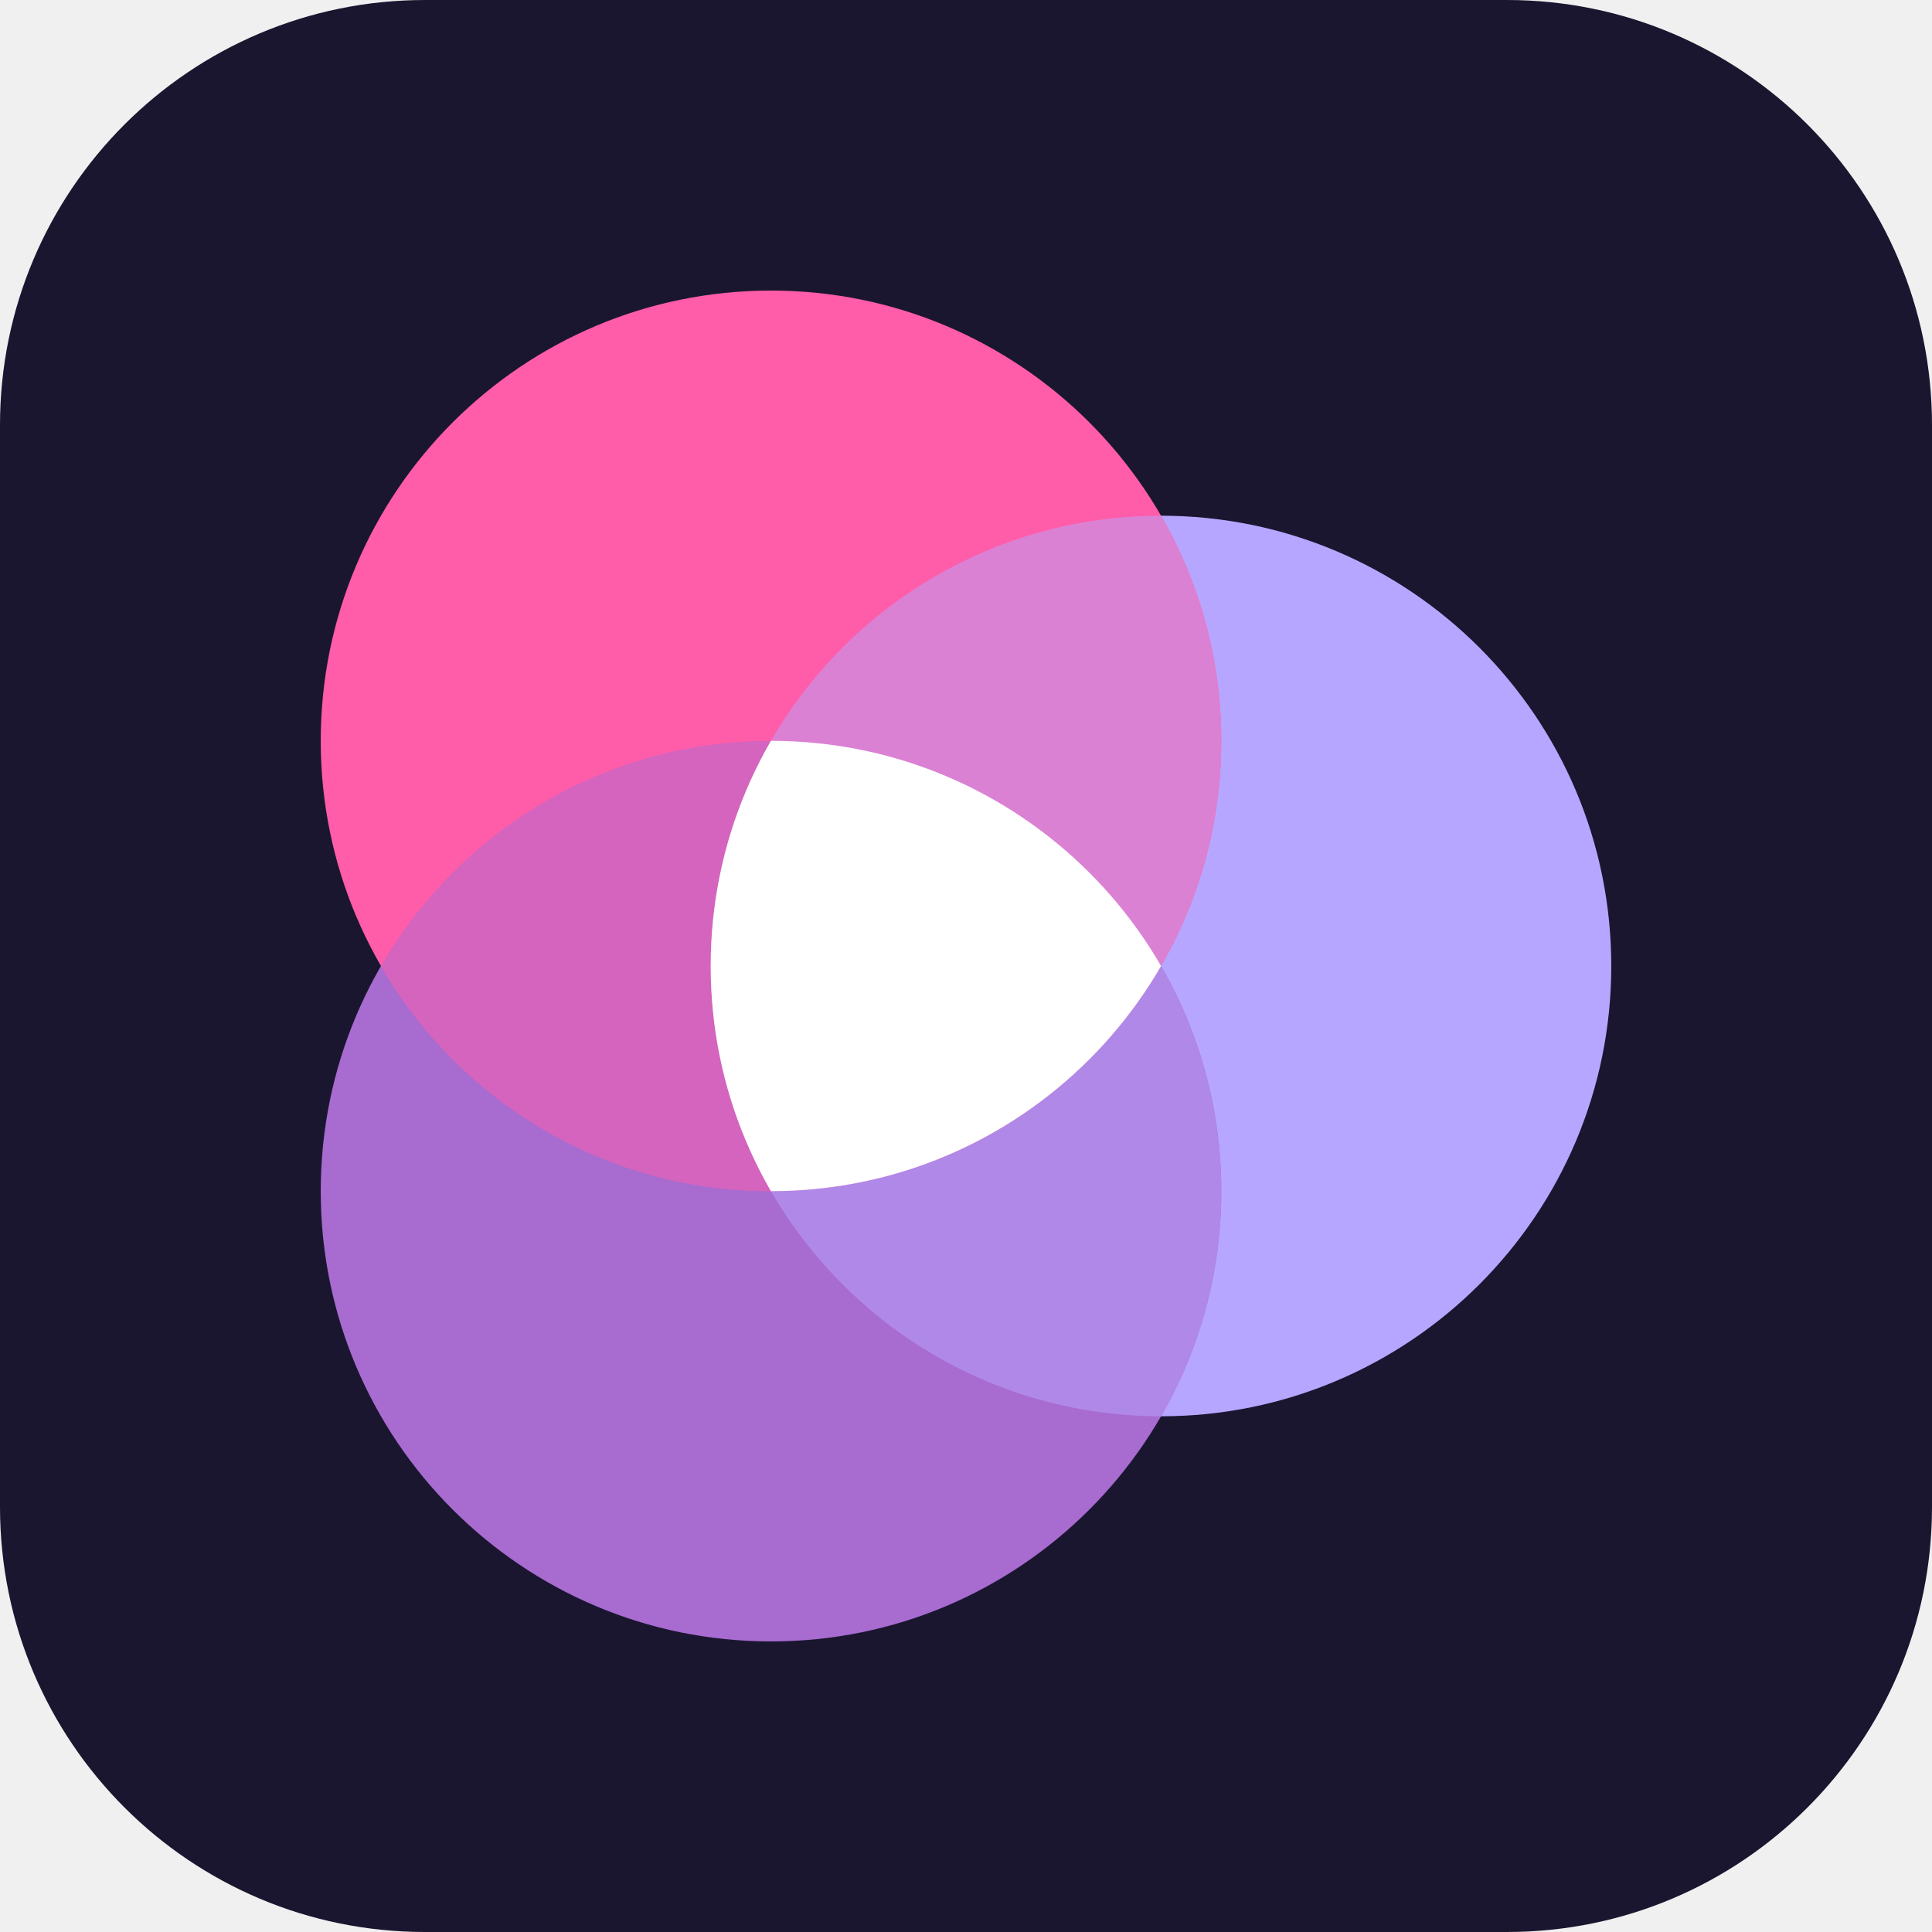
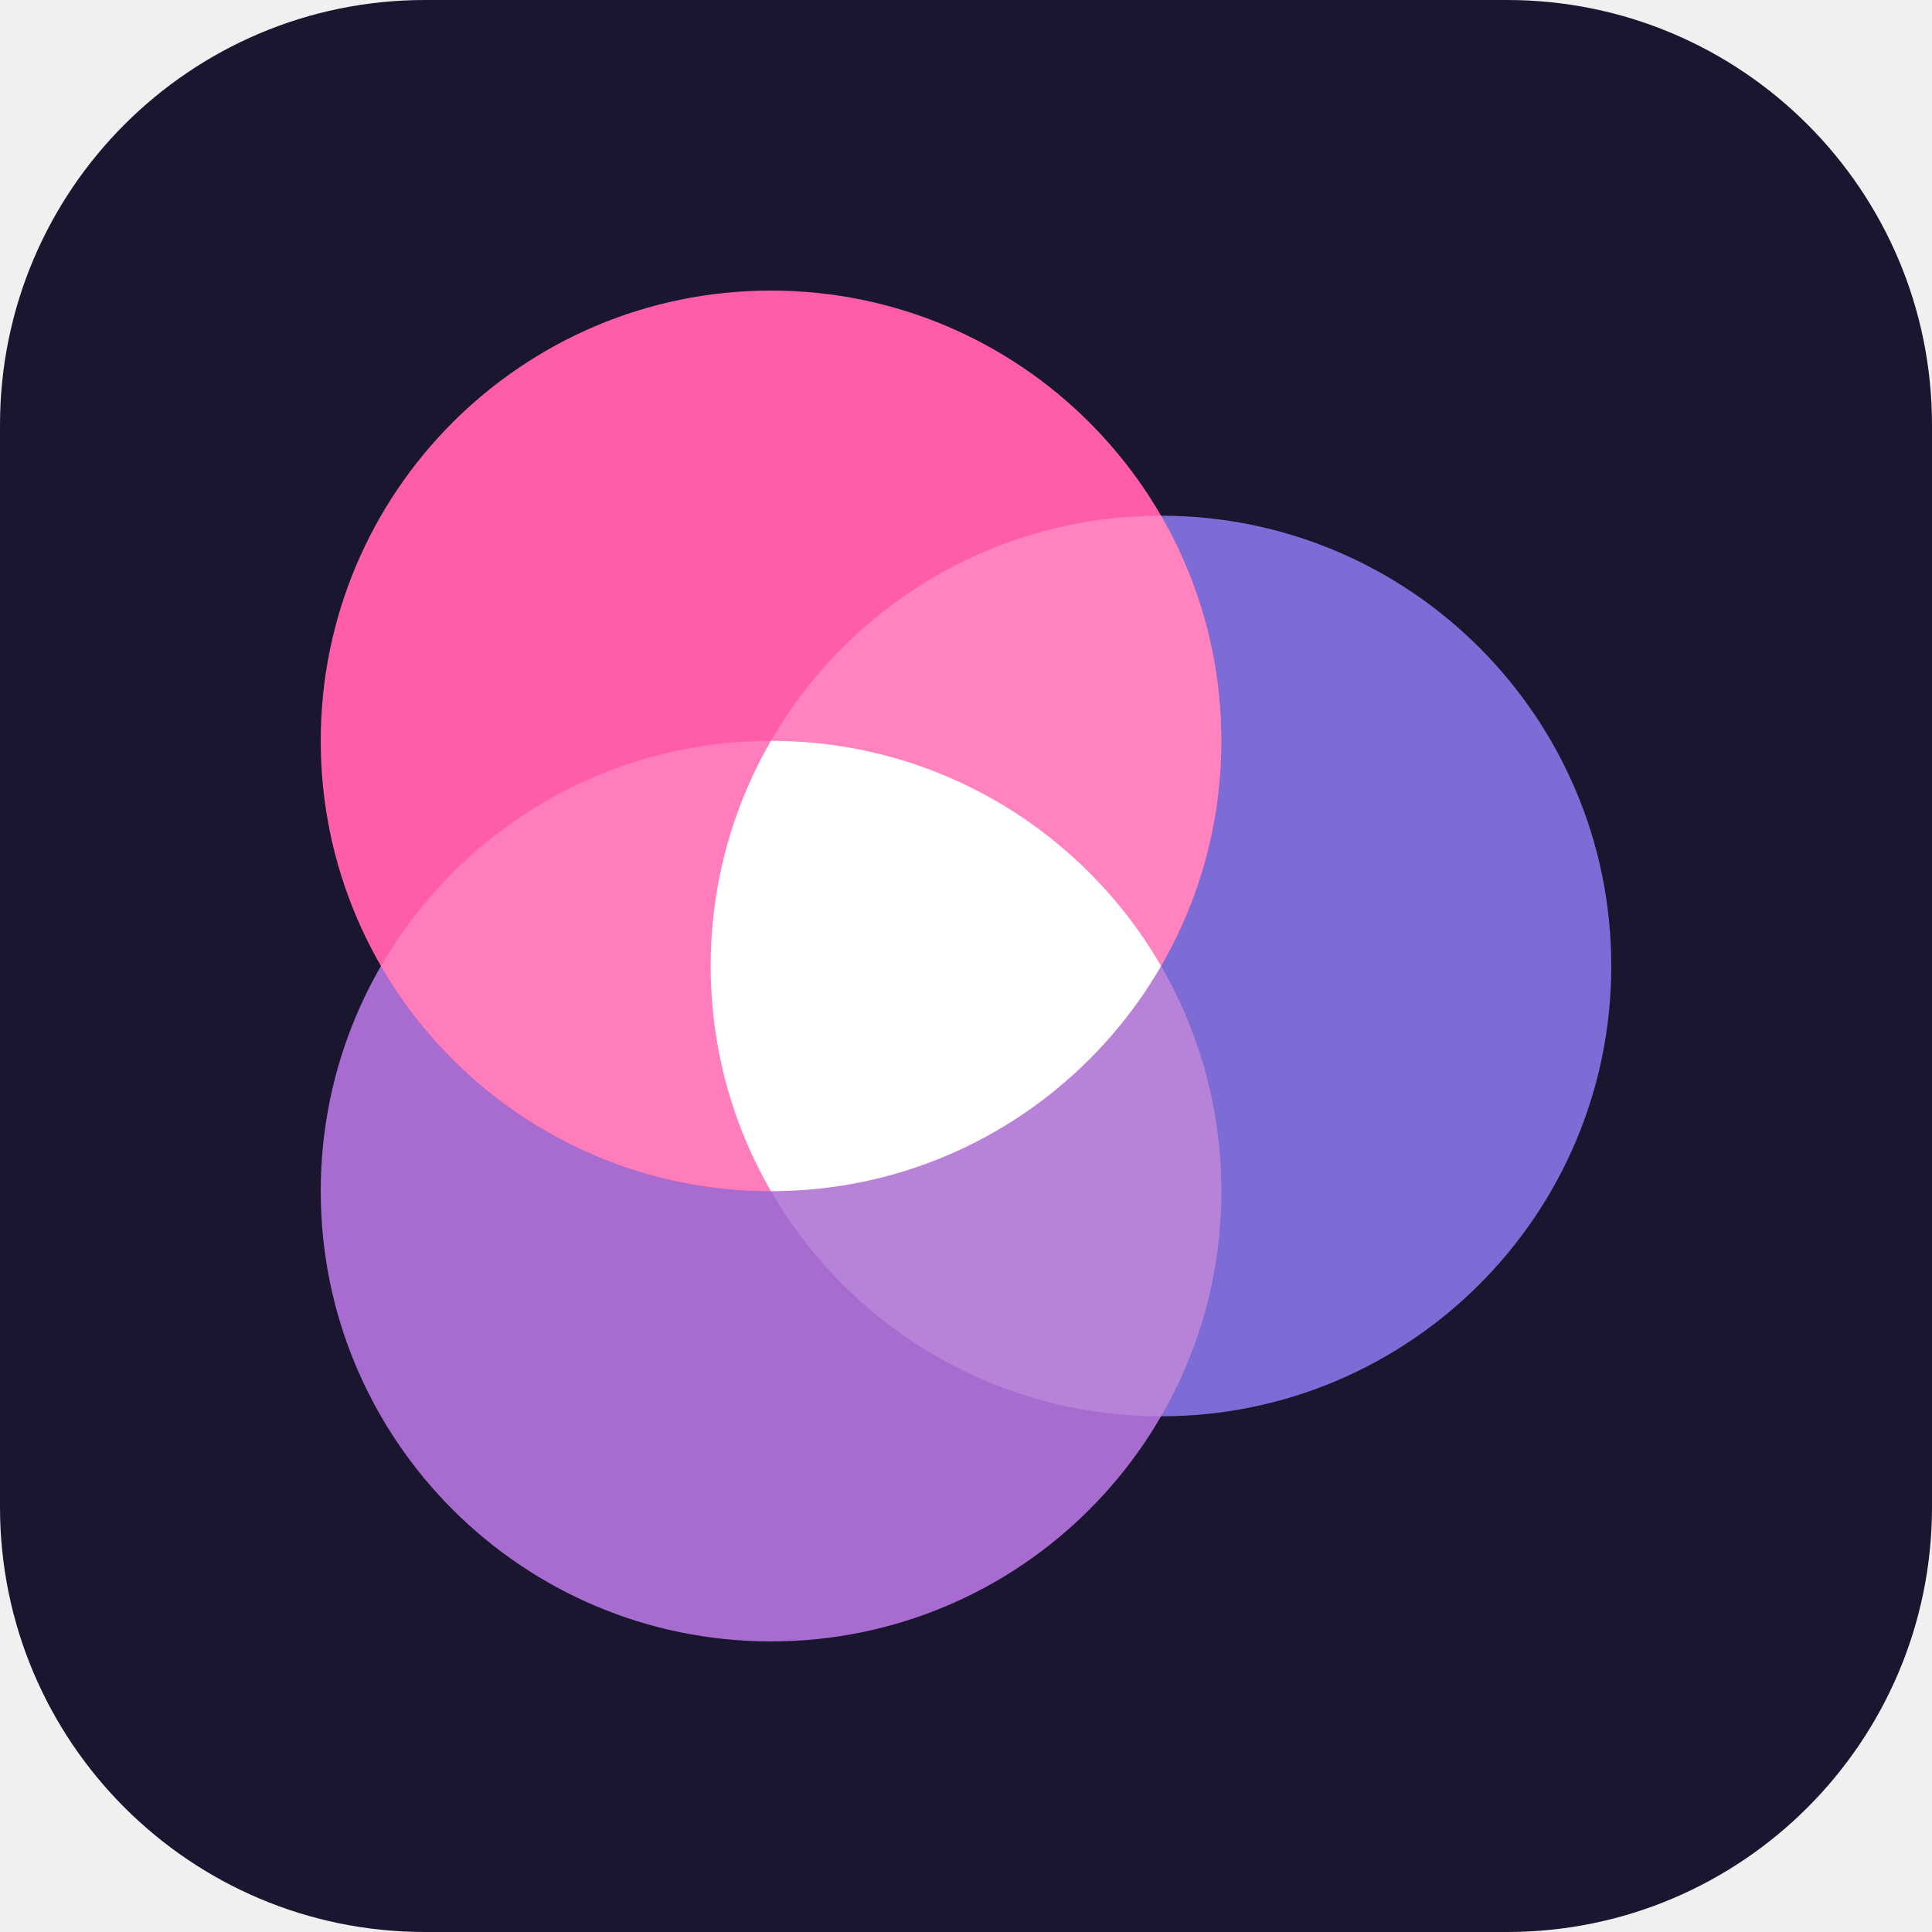
<svg xmlns="http://www.w3.org/2000/svg" viewBox="0 0 100 100" width="100" height="100">
  <rect width="100" height="100" rx="22" fill="#1a1630" />
  <g transform="translate(12 12) scale(0.76)">
    <defs>
      <clipPath id="runfold-app-icon-dark0">
        <circle cx="63.279" cy="50" r="30.667" />
      </clipPath>
      <clipPath id="runfold-app-icon-dark1">
        <circle cx="36.721" cy="65.333" r="30.667" />
      </clipPath>
      <clipPath id="runfold-app-icon-dark2">
        <circle cx="36.721" cy="34.667" r="30.667" />
      </clipPath>
    </defs>
-     <circle cx="63.279" cy="50" r="30.667" fill="#b7a6ff" />
+     <circle cx="63.279" cy="50" r="30.667" fill="#7d6bd6" />
    <circle cx="36.721" cy="65.333" r="30.667" fill="#a86bd0" />
    <circle cx="36.721" cy="34.667" r="30.667" fill="#ff5caa" />
    <g clip-path="url(#runfold-app-icon-dark0)">
-       <circle cx="36.721" cy="65.333" r="30.667" fill="#b088e8" />
+       <circle cx="36.721" cy="65.333" r="30.667" fill="#b683d8" />
    </g>
    <g clip-path="url(#runfold-app-icon-dark1)">
-       <circle cx="36.721" cy="34.667" r="30.667" fill="#d464bd" />
+       <circle cx="36.721" cy="34.667" r="30.667" fill="#ff7dbb" />
    </g>
    <g clip-path="url(#runfold-app-icon-dark2)">
-       <circle cx="63.279" cy="50" r="30.667" fill="#db81d4" />
+       <circle cx="63.279" cy="50" r="30.667" fill="#ff83be" />
    </g>
    <g clip-path="url(#runfold-app-icon-dark0)">
      <g clip-path="url(#runfold-app-icon-dark1)">
        <circle cx="36.721" cy="34.667" r="30.667" fill="#ffffff" />
      </g>
    </g>
  </g>
</svg>
